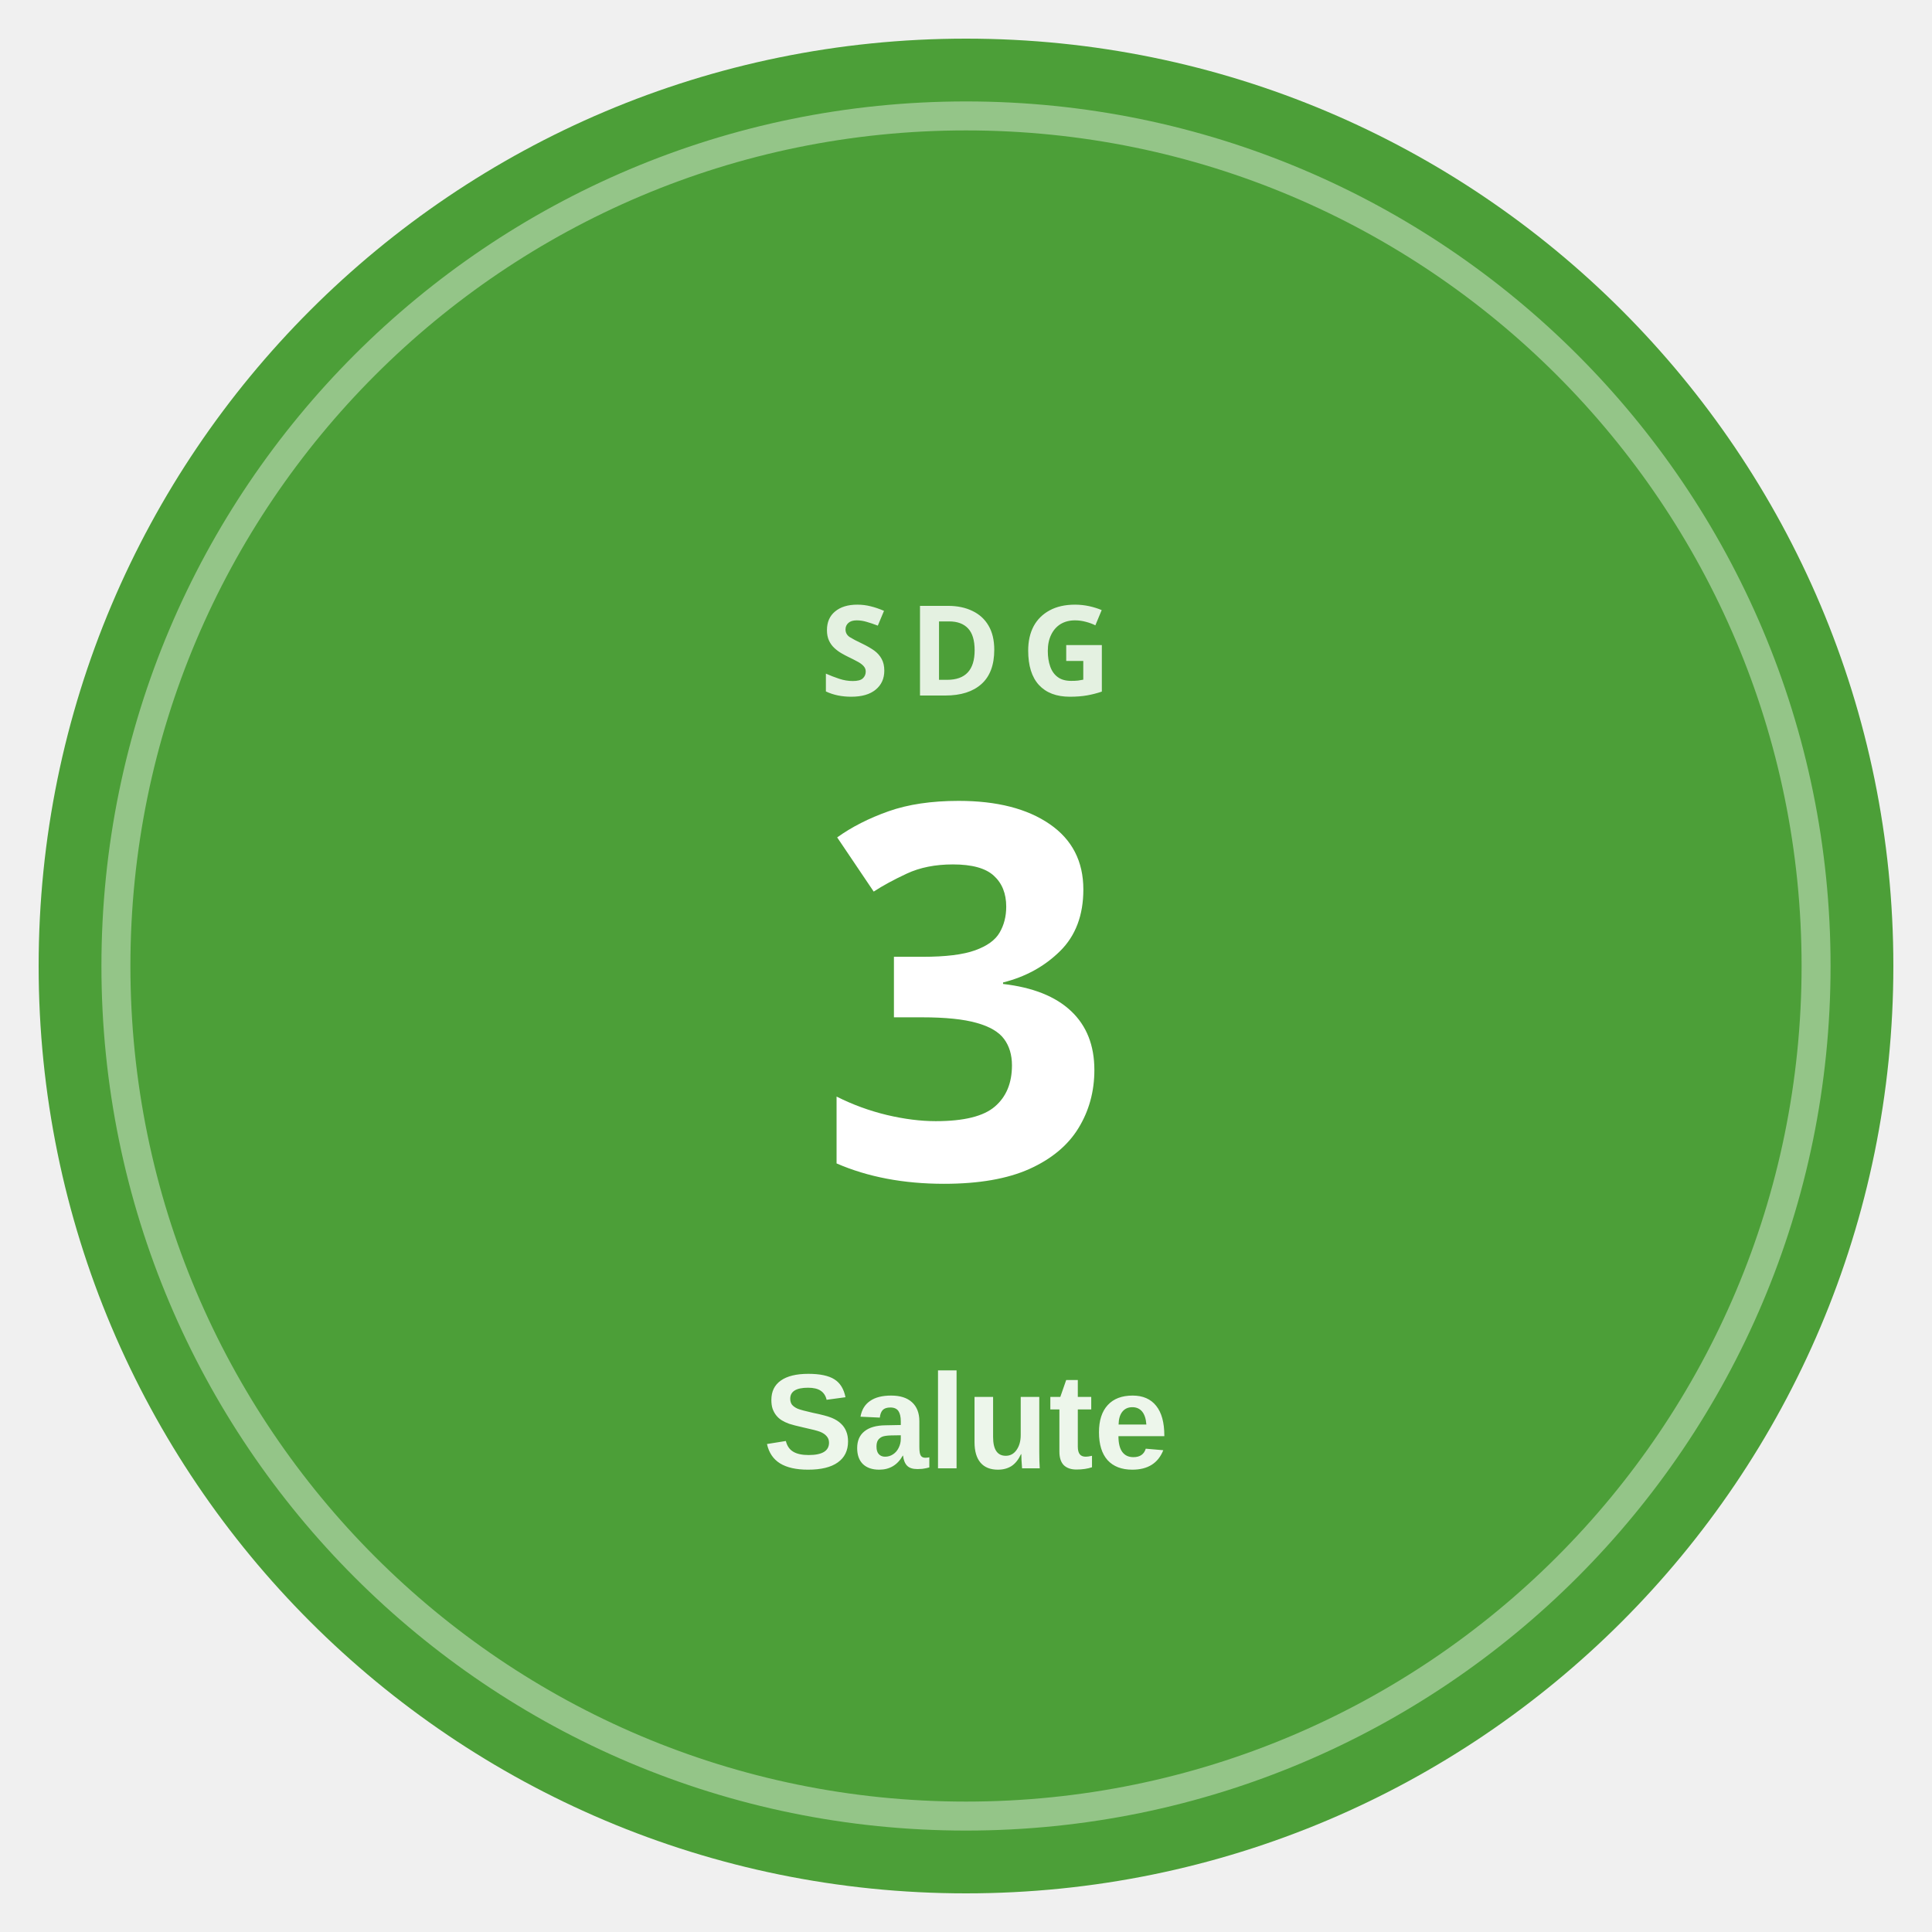
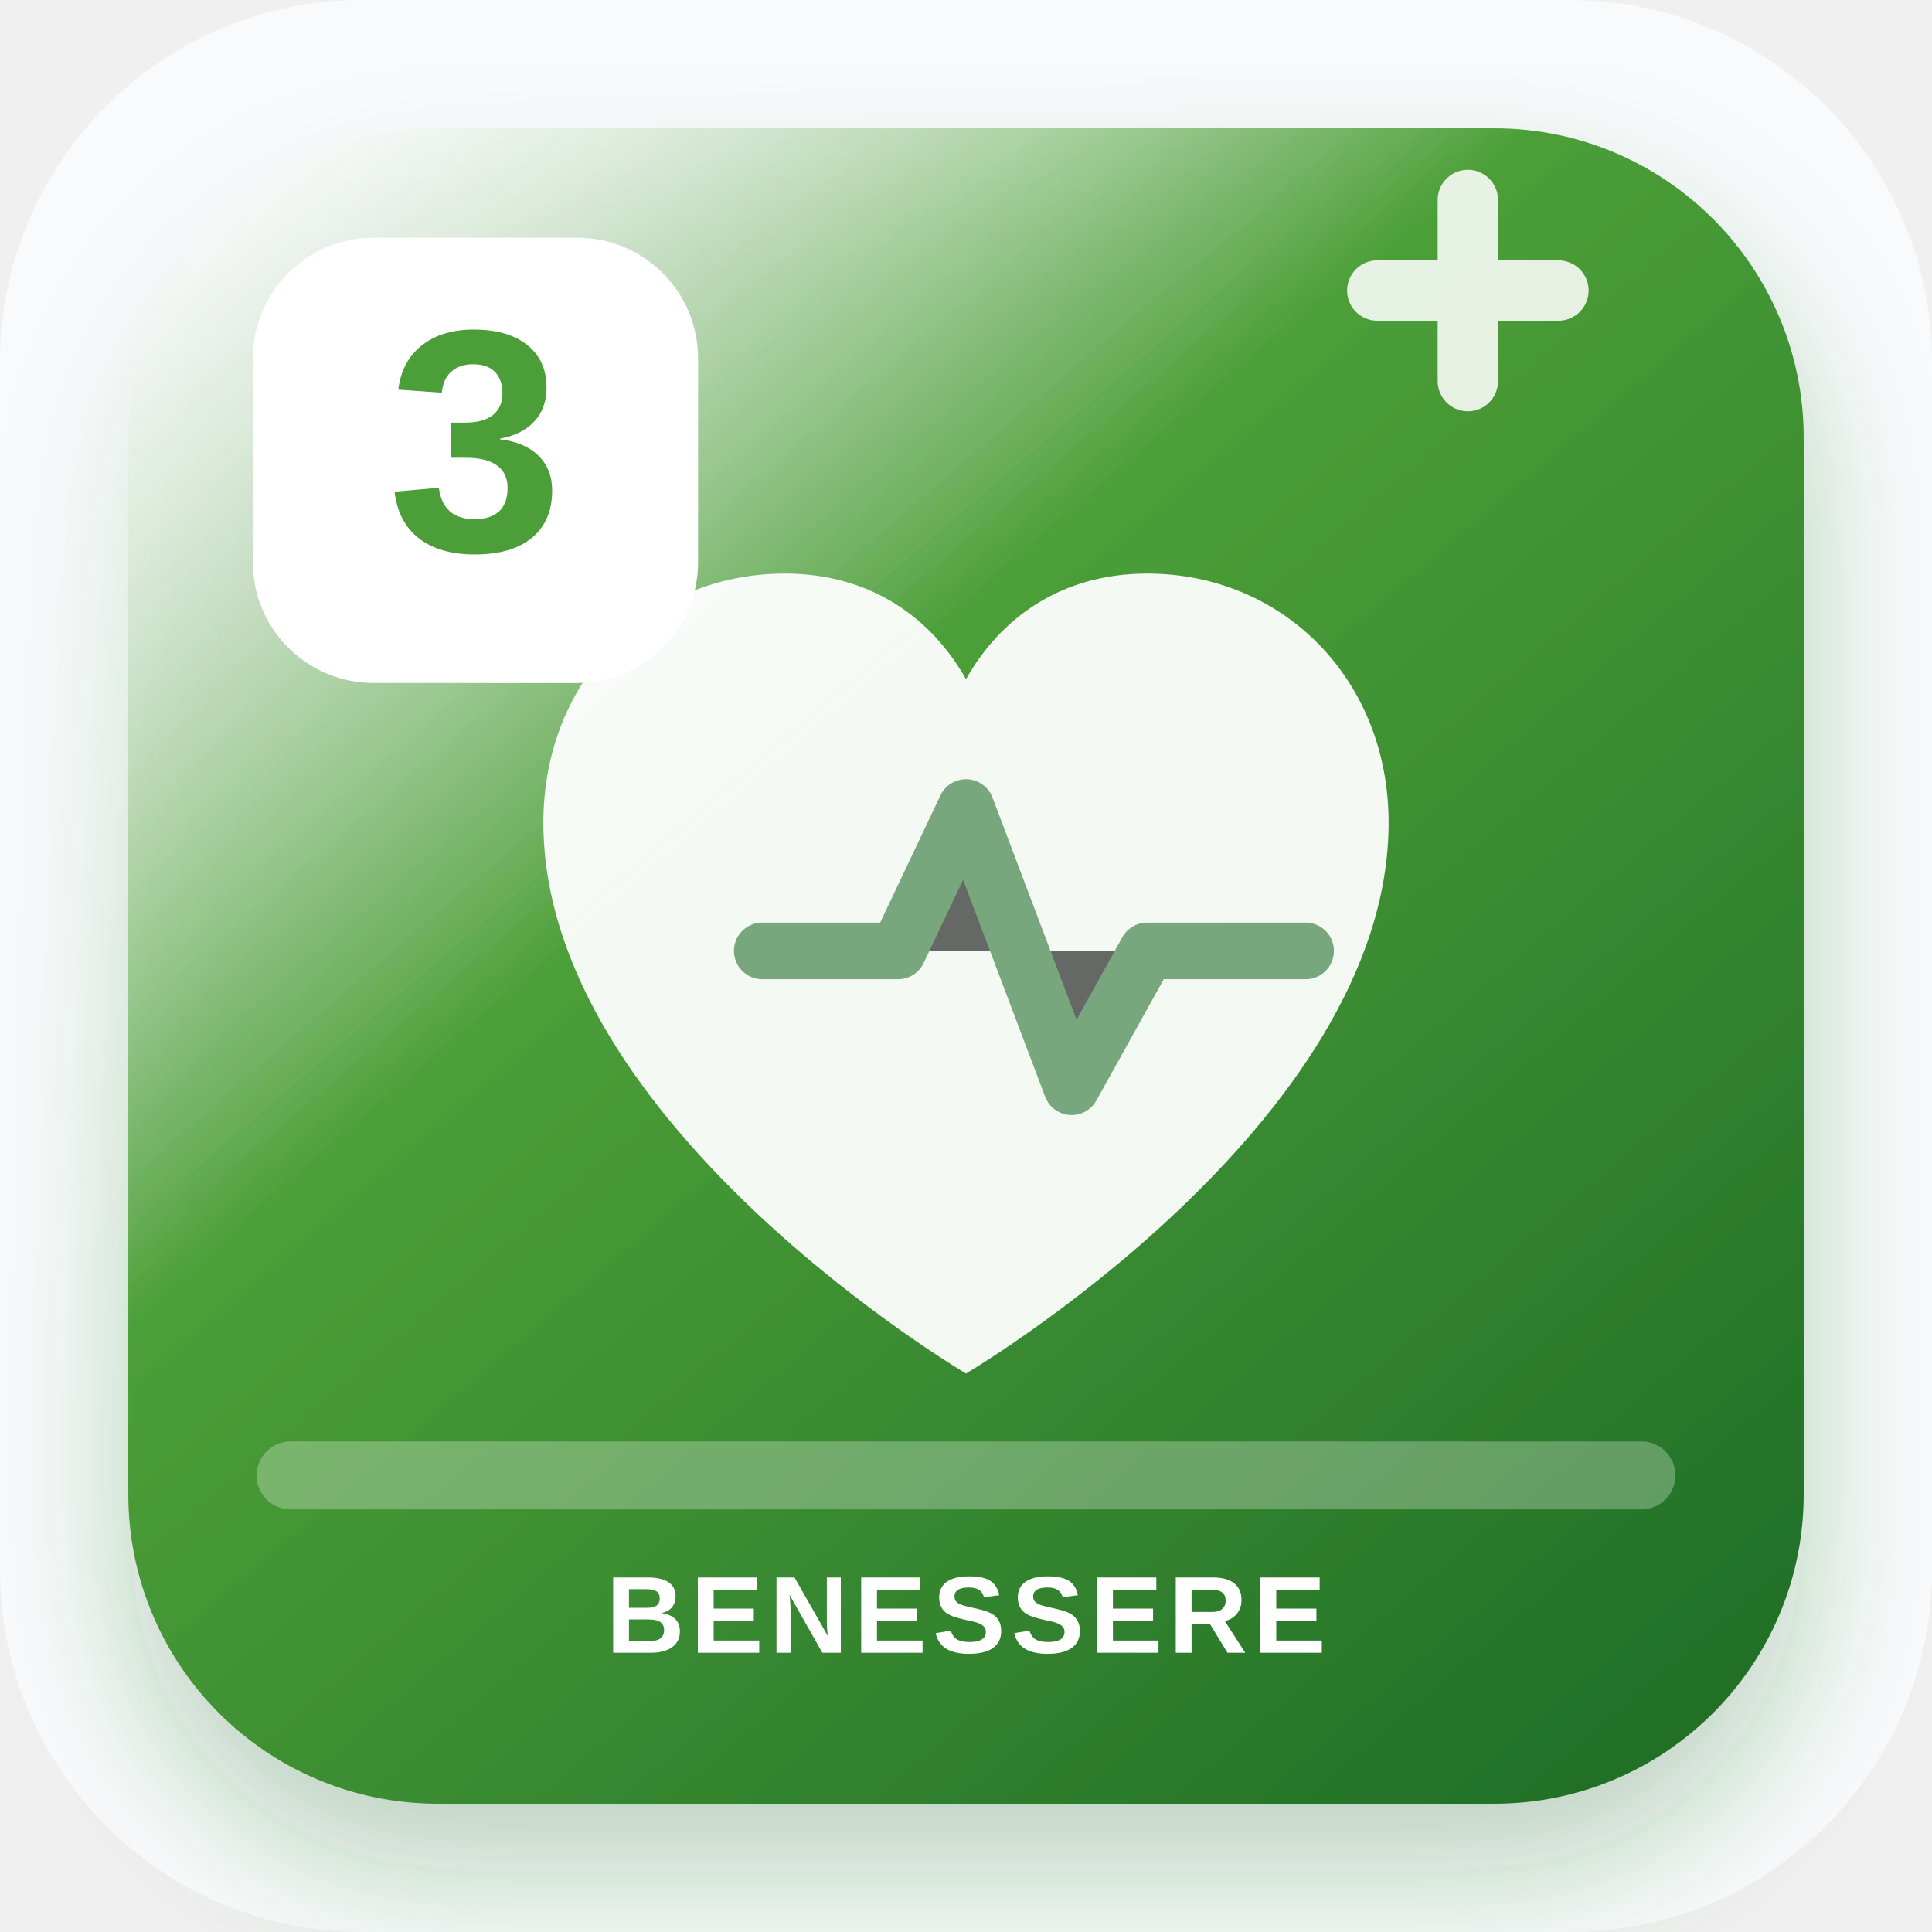
- <svg xmlns="http://www.w3.org/2000/svg" viewBox="0 0 200 200" width="200" height="200">
-   <circle cx="100" cy="100" r="96" fill="#4C9F38" />
-   <circle cx="100" cy="100" r="88" fill="none" stroke="white" stroke-width="3" opacity="0.4" />
-   <text x="100" y="72" text-anchor="middle" font-family="Arial Black, sans-serif" font-size="13" font-weight="900" fill="white" letter-spacing="2" opacity="0.85">SDG</text>
-   <text x="100" y="122" text-anchor="middle" font-family="Arial Black, sans-serif" font-size="54" font-weight="900" fill="white">3</text>
-   <text x="100" y="152" text-anchor="middle" font-family="Arial, sans-serif" font-size="14" font-weight="700" fill="white" opacity="0.9">Salute</text>
+ <svg xmlns="http://www.w3.org/2000/svg" viewBox="0 0 512 512" role="img" aria-labelledby="title desc">
+   <defs>
+     <linearGradient id="sdg3g" x1="64" y1="32" x2="448" y2="480" gradientUnits="userSpaceOnUse">
+       <stop offset="0" stop-color="#ffffff" stop-opacity="0.28" />
+       <stop offset="0.38" stop-color="#4C9F38" />
+       <stop offset="1" stop-color="#1f6d27" />
+     </linearGradient>
+     <filter id="sdg3s" x="-12%" y="-12%" width="124%" height="124%">
+       <feDropShadow dx="0" dy="18" stdDeviation="18" flood-color="#1f6d27" flood-opacity="0.28" />
+     </filter>
+   </defs>
+   <rect width="512" height="512" rx="96" fill="#f8fafc" />
+   <rect x="34" y="34" width="444" height="444" rx="82" fill="url(#sdg3g)" filter="url(#sdg3s)" />
+   <path d="M77 391h358" fill="none" stroke="#ffffff" stroke-width="18" stroke-linecap="round" opacity="0.28" />
+   <path d="M256 364s-112-66-112-146c0-38 28-66 64-66 23 0 39 12 48 28 9-16 25-28 48-28 36 0 64 28 64 66 0 80-112 146-112 146Z" fill="#ffffff" opacity="0.94" />
+   <path d="M202 252h36l18-38 28 74 20-36h42" stroke="#1f6d27" stroke-width="15" stroke-linecap="round" stroke-linejoin="round" opacity="0.58" />
+   <rect x="67" y="63" width="118" height="118" rx="32" fill="#ffffff" />
+   <text x="126" y="146" text-anchor="middle" font-family="Arial, Helvetica, sans-serif" font-size="84" font-weight="900" fill="#4C9F38">3</text>
+   <path d="M365 77h48m-24-24v48" stroke="#ffffff" stroke-width="16" stroke-linecap="round" opacity="0.86" />
+   <text x="256" y="438" text-anchor="middle" font-family="Arial, Helvetica, sans-serif" font-size="29" font-weight="900" letter-spacing="1.5" fill="#ffffff">BENESSERE</text>
</svg>
